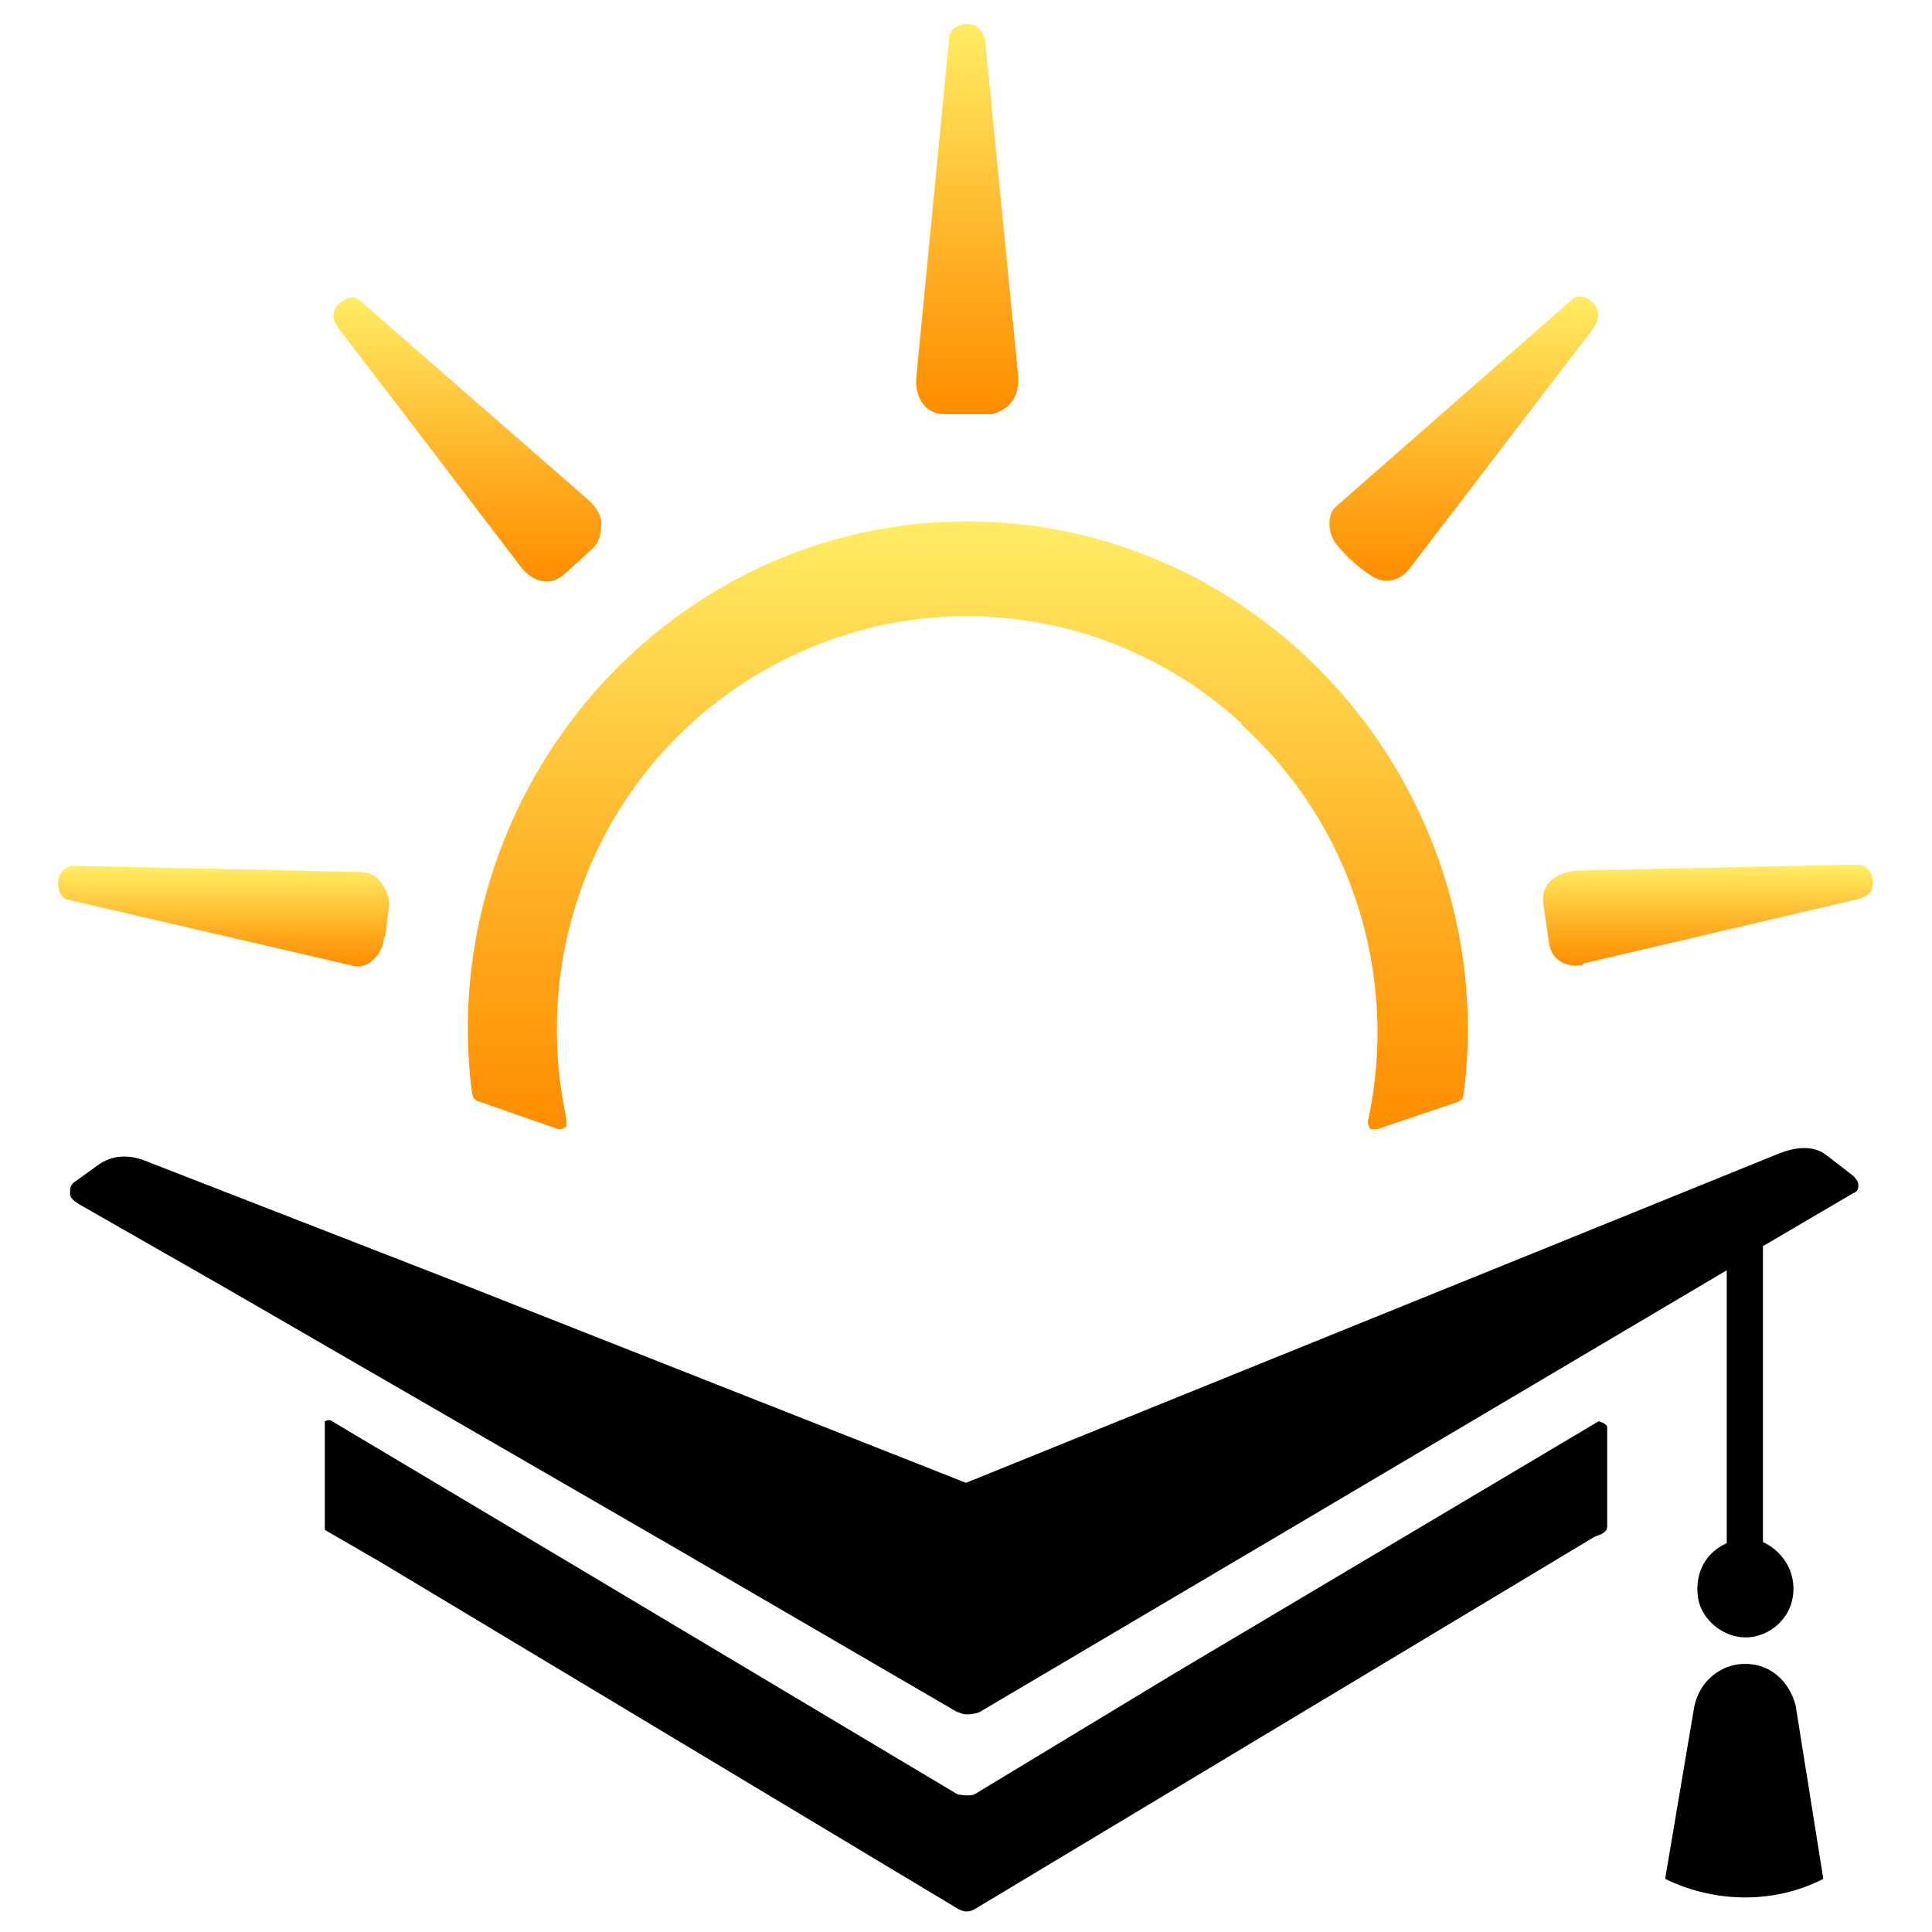
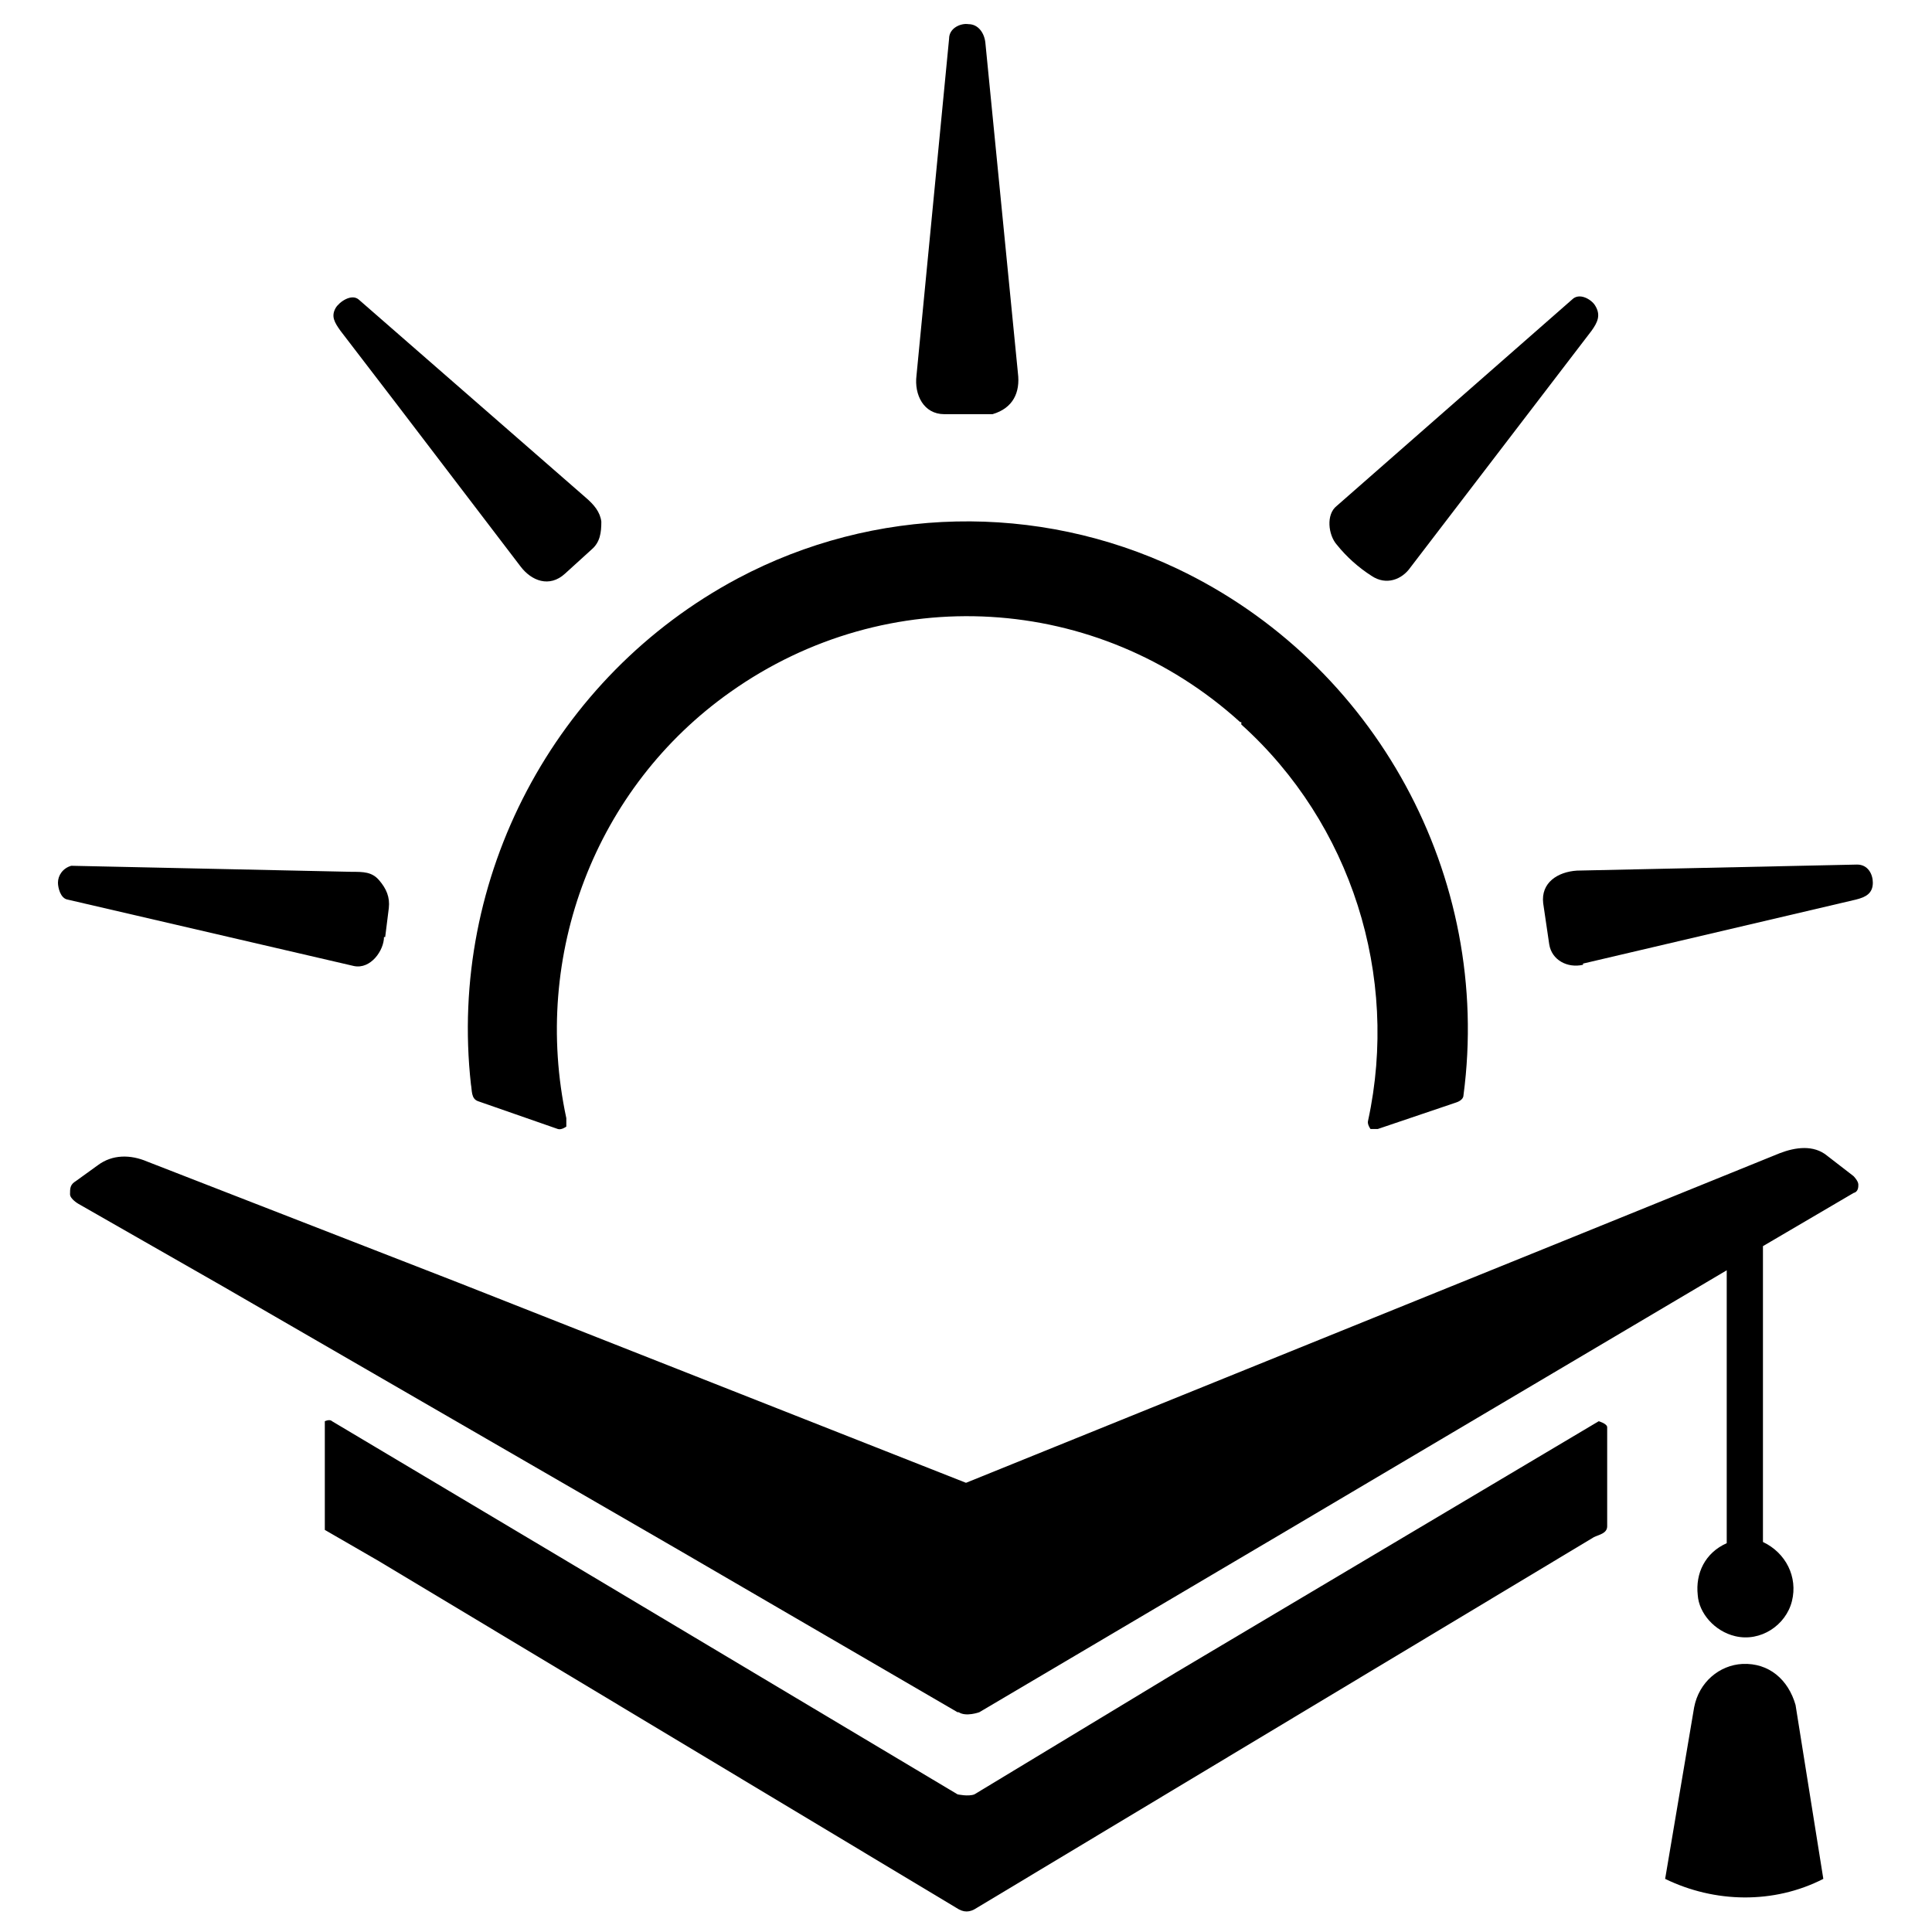
<svg xmlns="http://www.w3.org/2000/svg" id="Ebene_1" version="1.1" viewBox="0 0 16 16">
-   <defs>
-     <style>
-       .st0 {
-         fill: url(#Unbenannter_Verlauf);
-       }
- 
-       .st1 {
-         fill: url(#Unbenannter_Verlauf_2);
-       }
- 
-       .st2 {
-         fill: url(#Unbenannter_Verlauf_4);
-       }
- 
-       .st3 {
-         fill: url(#Unbenannter_Verlauf_3);
-       }
- 
-       .st4 {
-         fill: url(#Unbenannter_Verlauf_6);
-       }
- 
-       .st5 {
-         fill: url(#Unbenannter_Verlauf_5);
-       }
-     </style>
-     <linearGradient id="Unbenannter_Verlauf" data-name="Unbenannter Verlauf" x1="8.02" y1="13.69" x2="8.02" y2="8.65" gradientTransform="translate(0 18) scale(1 -1)" gradientUnits="userSpaceOnUse">
-       <stop offset="0" stop-color="#ffed64" />
-       <stop offset=".03" stop-color="#ffea61" />
-       <stop offset=".69" stop-color="#ffa71b" />
-       <stop offset="1" stop-color="#ff8d00" />
-     </linearGradient>
-     <linearGradient id="Unbenannter_Verlauf_2" data-name="Unbenannter Verlauf 2" x1="8.01" y1="17.81" x2="8.01" y2="14.57" gradientTransform="translate(0 18) scale(1 -1)" gradientUnits="userSpaceOnUse">
-       <stop offset="0" stop-color="#ffed64" />
-       <stop offset=".03" stop-color="#ffea61" />
-       <stop offset=".69" stop-color="#ffa71b" />
-       <stop offset="1" stop-color="#ff8d00" />
-     </linearGradient>
-     <linearGradient id="Unbenannter_Verlauf_3" data-name="Unbenannter Verlauf 3" x1="12.12" y1="15.55" x2="12.12" y2="13.19" gradientTransform="translate(0 18) scale(1 -1)" gradientUnits="userSpaceOnUse">
-       <stop offset="0" stop-color="#ffed64" />
-       <stop offset=".03" stop-color="#ffea61" />
-       <stop offset=".69" stop-color="#ffa71b" />
-       <stop offset="1" stop-color="#ff8d00" />
-     </linearGradient>
-     <linearGradient id="Unbenannter_Verlauf_4" data-name="Unbenannter Verlauf 4" x1="3.87" y1="15.55" x2="3.87" y2="13.19" gradientTransform="translate(0 18) scale(1 -1)" gradientUnits="userSpaceOnUse">
-       <stop offset="0" stop-color="#ffed64" />
-       <stop offset=".03" stop-color="#ffea61" />
-       <stop offset=".69" stop-color="#ffa71b" />
-       <stop offset="1" stop-color="#ff8d00" />
-     </linearGradient>
-     <linearGradient id="Unbenannter_Verlauf_5" data-name="Unbenannter Verlauf 5" x1="1.85" y1="10.82" x2="1.85" y2="9.99" gradientTransform="translate(0 18) scale(1 -1)" gradientUnits="userSpaceOnUse">
-       <stop offset="0" stop-color="#ffed64" />
-       <stop offset=".03" stop-color="#ffea61" />
-       <stop offset=".69" stop-color="#ffa71b" />
-       <stop offset="1" stop-color="#ff8d00" />
-     </linearGradient>
-     <linearGradient id="Unbenannter_Verlauf_6" data-name="Unbenannter Verlauf 6" x1="14.14" y1="10.83" x2="14.14" y2="10" gradientTransform="translate(0 18) scale(1 -1)" gradientUnits="userSpaceOnUse">
-       <stop offset="0" stop-color="#ffed64" />
-       <stop offset=".03" stop-color="#ffea61" />
-       <stop offset=".69" stop-color="#ffa71b" />
-       <stop offset="1" stop-color="#ff8d00" />
-     </linearGradient>
-   </defs>
  <path d="M7.93,14.18l-2.32-1.35-3.77-2.18-1.19-.68s-.07-.04-.07-.08c0-.05,0-.08.05-.11l.18-.13c.12-.09.27-.09.41-.03l2.57,1,4.21,1.66,4.94-2,1.8-.73c.13-.05.28-.07.39.02l.22.17s.04.04.04.07c0,.02,0,.06-.04.07l-.75.44v2.45c.19.09.29.29.24.49s-.26.34-.47.29c-.17-.04-.3-.19-.31-.34-.02-.18.06-.35.24-.43v-2.26l-3.65,2.16-2.54,1.5s-.11.04-.17,0h0Z" />
-   <path class="st0" d="M10.27,5.98c-1.18-1.07-2.92-1.17-4.22-.25-1.12.79-1.65,2.18-1.36,3.53v.07s-.04.03-.07.02l-.66-.23c-.06-.02-.05-.09-.06-.14-.19-1.71.69-3.38,2.21-4.19,1.13-.6,2.48-.63,3.64-.08,1.64.78,2.61,2.55,2.37,4.36,0,.03-.03.05-.06.06l-.65.22h-.06s-.03-.04-.02-.07c.26-1.2-.14-2.46-1.05-3.28v-.02Z" />
+   <path d="M10.27,5.98c-1.18-1.07-2.92-1.17-4.22-.25-1.12.79-1.65,2.18-1.36,3.53v.07s-.04.03-.07.02l-.66-.23c-.06-.02-.05-.09-.06-.14-.19-1.71.69-3.38,2.21-4.19,1.13-.6,2.48-.63,3.64-.08,1.64.78,2.61,2.55,2.37,4.36,0,.03-.03.05-.06.06l-.65.22h-.06s-.03-.04-.02-.07c.26-1.2-.14-2.46-1.05-3.28v-.02Z" />
  <path d="M2.69,12.65v-.84s0-.04,0-.04.04-.02.06,0l1.88,1.12,3.3,1.97s.09.02.14,0l1.67-1.01,3.5-2.08s.07.02.07.05v.82c0,.06-.07.07-.11.09l-5.11,3.07c-.06.04-.11.04-.17,0l-4.78-2.87-.45-.26v-.02Z" />
  <path d="M15.1,15.56c-.41.21-.9.2-1.31,0l.24-1.42c.04-.21.21-.35.4-.36.22-.01.38.13.44.34,0,0,.23,1.44.23,1.44Z" />
-   <path class="st1" d="M8.22,3.43h-.4c-.17,0-.25-.16-.23-.32l.27-2.79c0-.09.1-.13.16-.12.08,0,.13.07.14.15l.27,2.74c.02.16-.04.29-.21.34Z" />
-   <path class="st3" d="M11.36,4.77c-.11-.07-.21-.16-.29-.26-.07-.08-.09-.25,0-.32l1.95-1.71c.06-.06.16,0,.19.05.05.08.02.14-.03.21l-1.5,1.96c-.07.1-.2.15-.32.07Z" />
-   <path class="st2" d="M4.68,4.75c-.13.12-.28.06-.37-.06l-1.03-1.35-.46-.6c-.05-.07-.08-.12-.04-.19.03-.05.13-.12.19-.07l1.88,1.64c.07.06.12.12.13.2,0,.09-.01.17-.08.23,0,0-.22.2-.22.2Z" />
-   <path class="st5" d="M3.18,7.76c0,.11-.11.27-.25.24l-2.37-.55c-.06-.01-.08-.1-.08-.14,0-.06.04-.12.11-.14l2.32.05c.1,0,.17,0,.23.07s.09.14.08.23l-.03.24h0Z" />
-   <path class="st4" d="M13.11,7.99c-.13.03-.26-.04-.28-.17l-.05-.34c-.02-.17.12-.26.28-.27l2.32-.05c.09,0,.13.08.13.15,0,.09-.06.12-.14.14l-2.26.53h0Z" />
+   <path d="M8.22,3.43h-.4c-.17,0-.25-.16-.23-.32l.27-2.79c0-.09.1-.13.16-.12.08,0,.13.07.14.15l.27,2.74c.02.16-.04.29-.21.34Z" />
+   <path d="M11.36,4.77c-.11-.07-.21-.16-.29-.26-.07-.08-.09-.25,0-.32l1.95-1.71c.06-.06.16,0,.19.05.05.08.02.14-.03.21l-1.5,1.96c-.07.1-.2.15-.32.07Z" />
+   <path d="M4.68,4.75c-.13.12-.28.06-.37-.06l-1.03-1.35-.46-.6c-.05-.07-.08-.12-.04-.19.03-.05.13-.12.19-.07l1.88,1.64c.07.06.12.12.13.2,0,.09-.01.17-.08.23,0,0-.22.2-.22.2Z" />
+   <path d="M3.18,7.76c0,.11-.11.27-.25.24l-2.37-.55c-.06-.01-.08-.1-.08-.14,0-.06.04-.12.11-.14l2.32.05c.1,0,.17,0,.23.07s.09.14.08.23l-.03.24h0Z" />
+   <path d="M13.11,7.99c-.13.03-.26-.04-.28-.17l-.05-.34c-.02-.17.12-.26.28-.27l2.32-.05c.09,0,.13.08.13.15,0,.09-.06.12-.14.14l-2.26.53h0Z" />
</svg>
